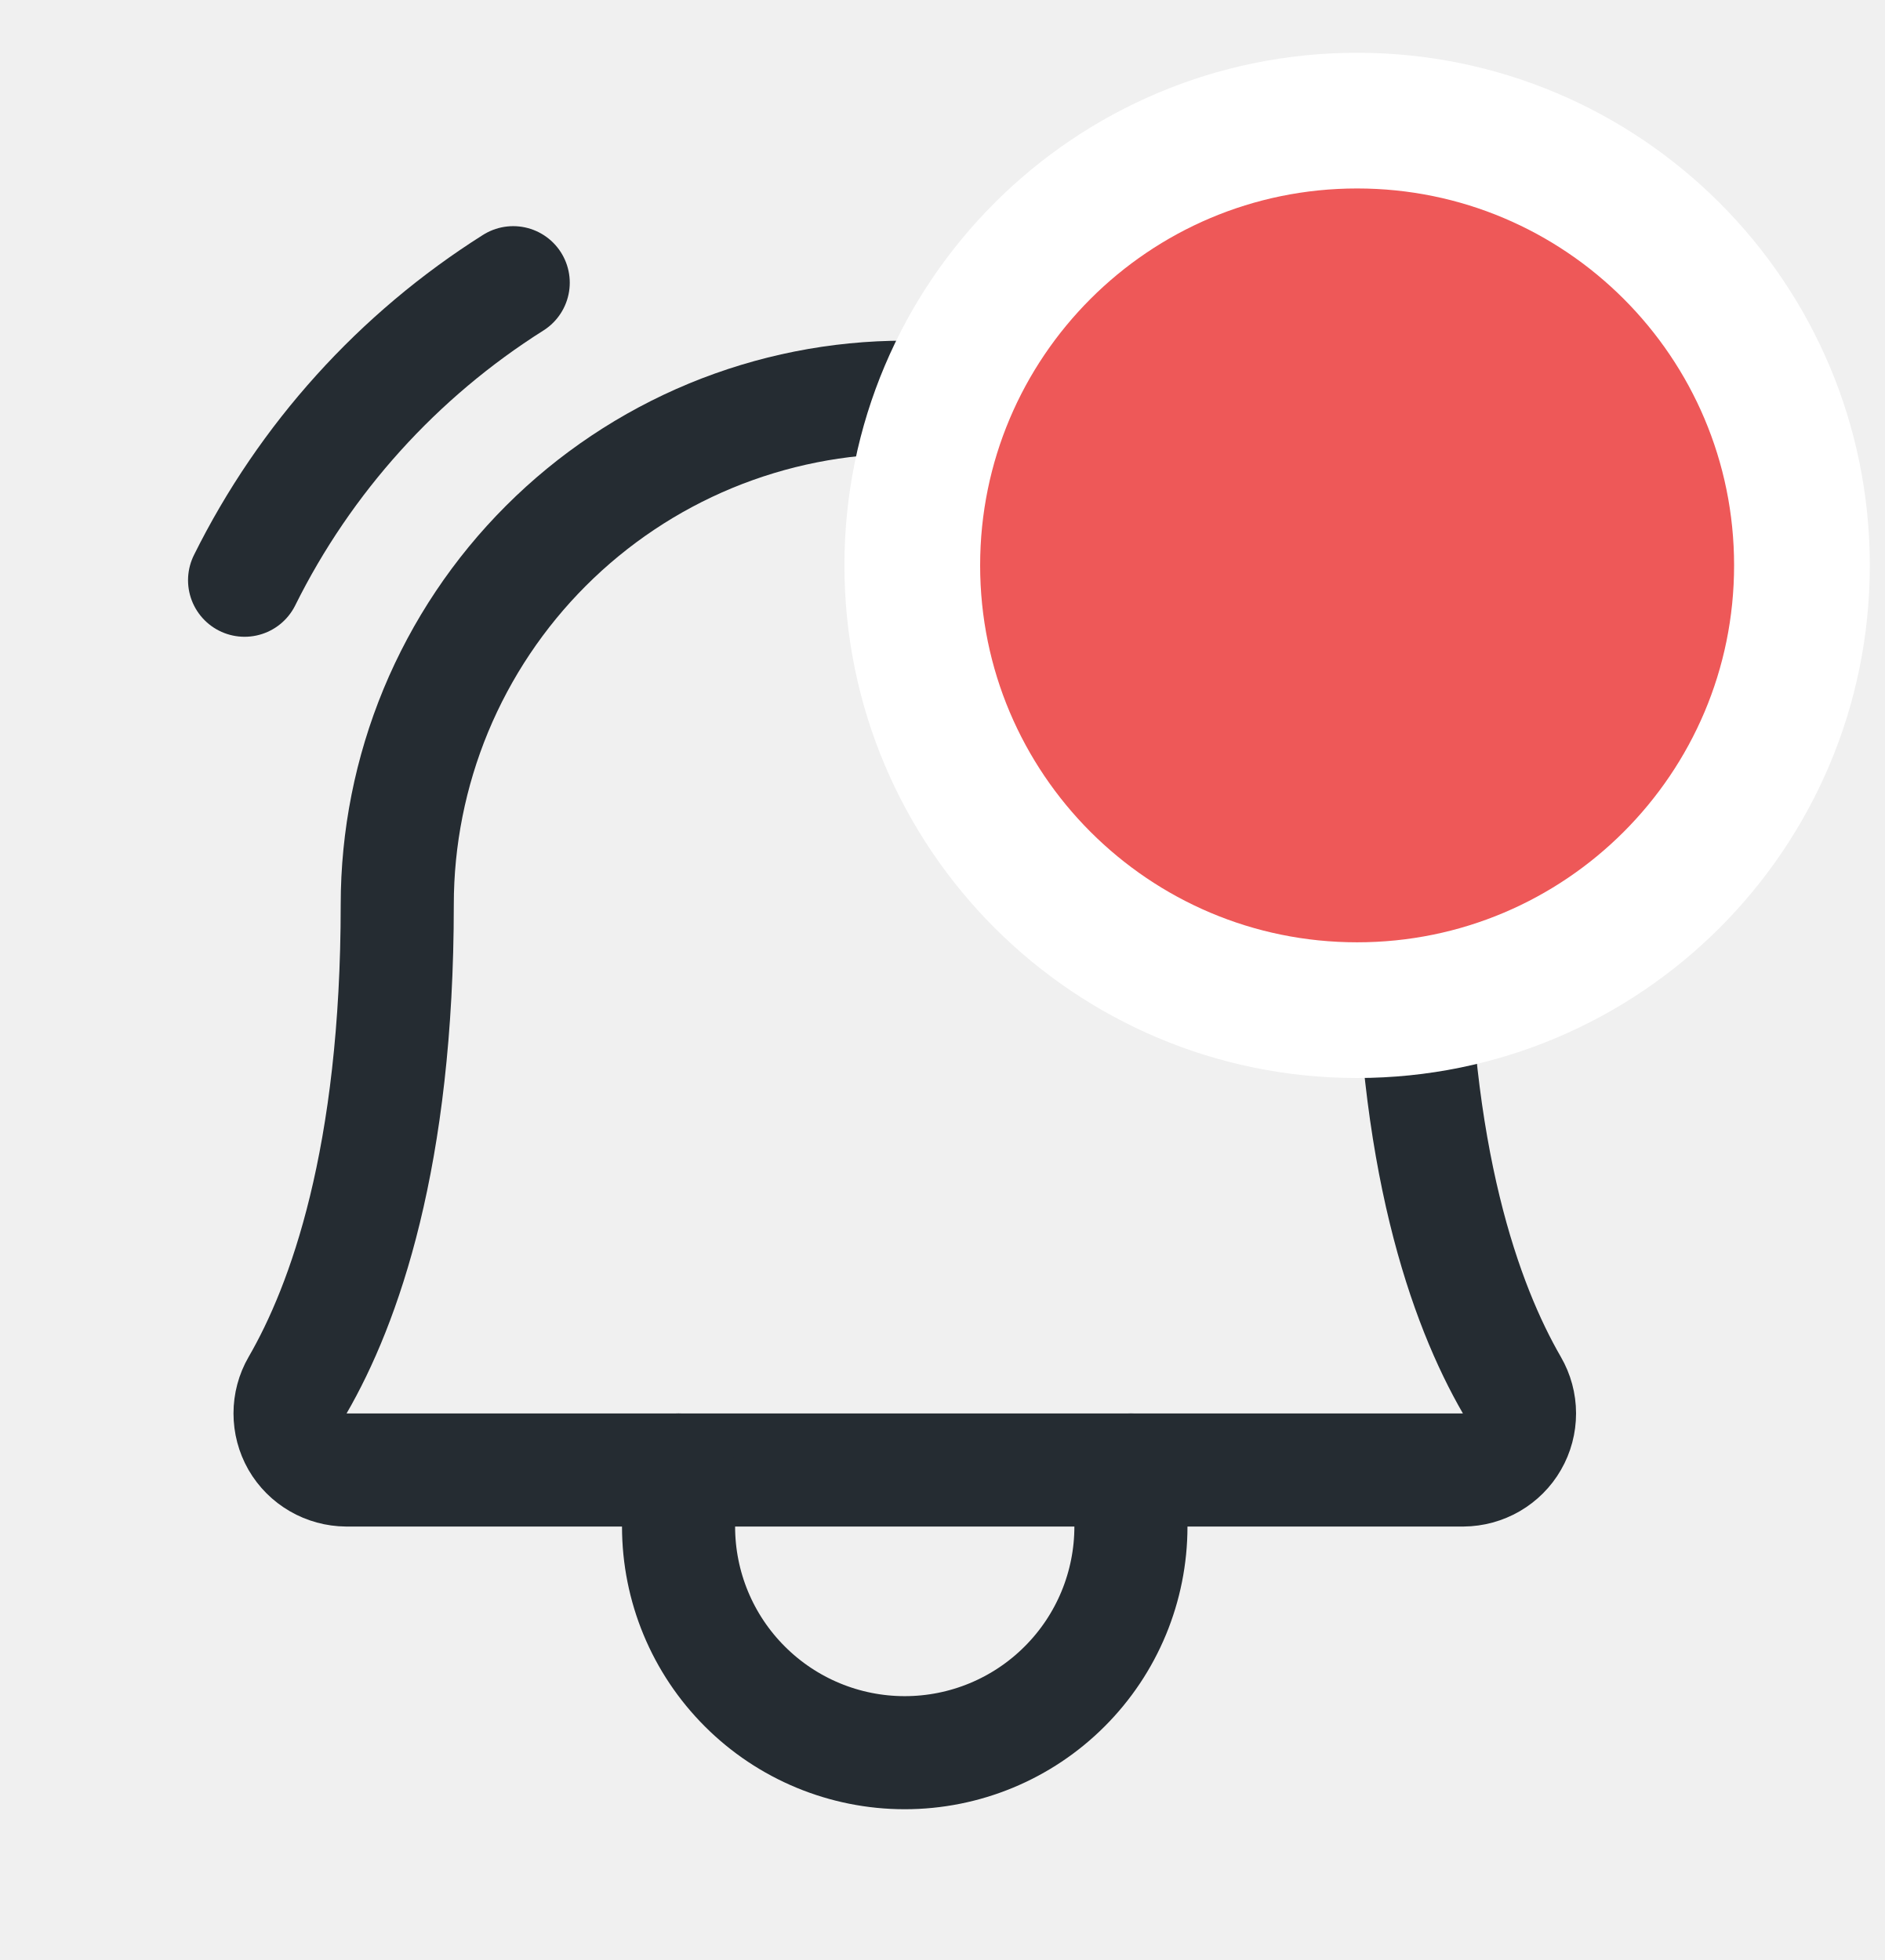
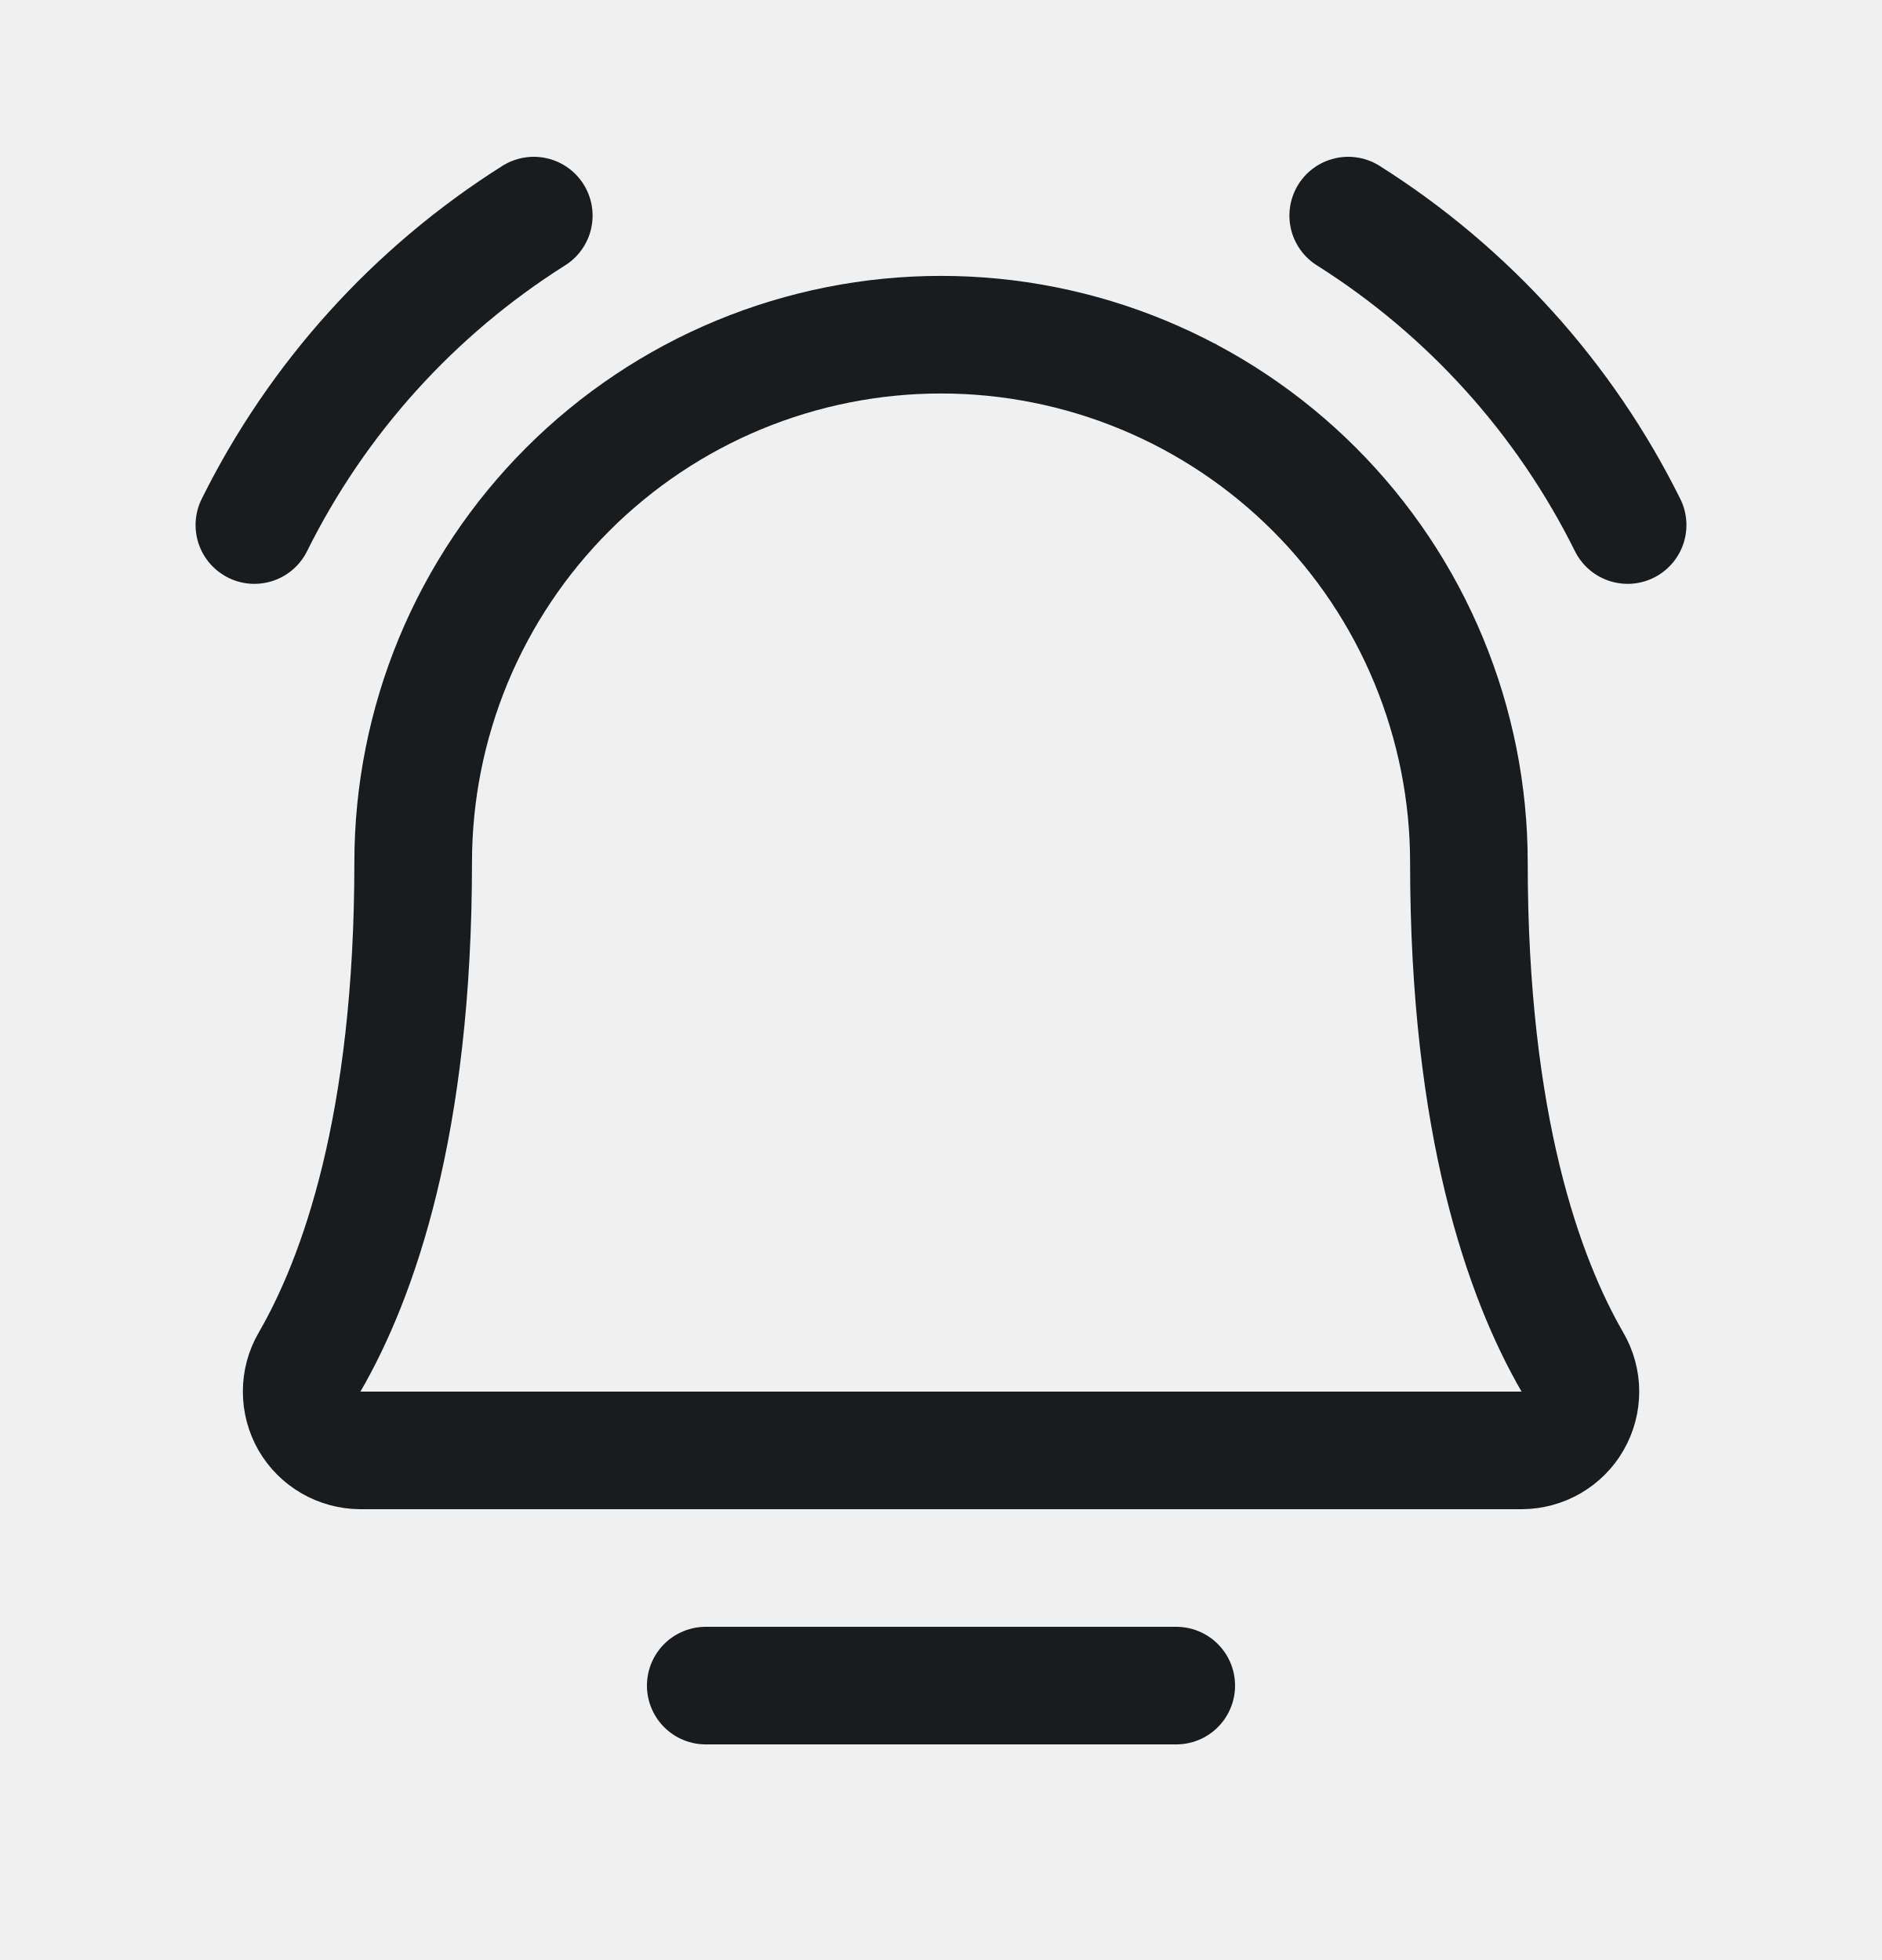
- <svg xmlns="http://www.w3.org/2000/svg" width="25" height="26" viewBox="0 0 25 26" fill="none">
-   <path d="M5.269 12C5.269 11.116 5.443 10.241 5.781 9.424C6.12 8.607 6.616 7.865 7.241 7.24C7.866 6.615 8.608 6.119 9.424 5.781C10.241 5.443 11.116 5.269 12 5.269C12.884 5.269 13.76 5.443 14.576 5.781C15.393 6.119 16.135 6.615 16.76 7.24C17.385 7.865 17.881 8.607 18.219 9.424C18.557 10.241 18.732 11.116 18.732 12V12C18.732 15.356 19.435 17.306 20.053 18.375C20.119 18.489 20.154 18.618 20.154 18.749C20.154 18.881 20.12 19.01 20.054 19.124C19.989 19.238 19.894 19.332 19.781 19.398C19.667 19.464 19.538 19.499 19.407 19.5H4.594C4.463 19.499 4.334 19.464 4.22 19.398C4.106 19.332 4.012 19.238 3.946 19.124C3.881 19.01 3.847 18.881 3.847 18.749C3.847 18.618 3.881 18.489 3.947 18.375C4.566 17.306 5.269 15.356 5.269 12Z" stroke="#252C32" stroke-width="1.5" stroke-linecap="round" stroke-linejoin="round" />
-   <path d="M9 19.5V20.25C9 21.046 9.316 21.809 9.879 22.371C10.441 22.934 11.204 23.25 12 23.25C12.796 23.25 13.559 22.934 14.121 22.371C14.684 21.809 15 21.046 15 20.25V19.5" stroke="#252C32" stroke-width="1.5" stroke-linecap="round" stroke-linejoin="round" />
-   <path d="M17.193 3.75C18.72 4.714 19.953 6.079 20.756 7.697" stroke="#252C32" stroke-width="1.5" stroke-linecap="round" stroke-linejoin="round" />
-   <path d="M3.244 7.697C4.047 6.079 5.28 4.714 6.807 3.75" stroke="#252C32" stroke-width="1.5" stroke-linecap="round" stroke-linejoin="round" />
-   <circle cx="18" cy="7.5" r="5.9" fill="#EE5858" stroke="white" stroke-width="1.8" />
+ <svg xmlns="http://www.w3.org/2000/svg" width="24" height="25" viewBox="0 0 24 25" fill="none">
+   <path d="M9 21.5H15" stroke="#191C1F" stroke-width="1.5" stroke-linecap="round" stroke-linejoin="round" />
+   <path d="M5.269 11C5.269 10.116 5.443 9.241 5.781 8.424C6.12 7.607 6.616 6.865 7.241 6.24C7.866 5.615 8.608 5.119 9.424 4.781C10.241 4.443 11.116 4.269 12 4.269C12.884 4.269 13.76 4.443 14.576 4.781C15.393 5.119 16.135 5.615 16.76 6.24C17.385 6.865 17.881 7.607 18.219 8.424C18.557 9.241 18.732 10.116 18.732 11V11C18.732 14.356 19.435 16.306 20.053 17.375C20.119 17.489 20.154 17.618 20.154 17.749C20.154 17.881 20.12 18.01 20.054 18.124C19.989 18.238 19.894 18.332 19.781 18.398C19.667 18.464 19.538 18.499 19.407 18.5H4.594C4.463 18.499 4.334 18.464 4.22 18.398C4.106 18.332 4.012 18.238 3.946 18.124C3.881 18.01 3.847 17.881 3.847 17.749C3.847 17.618 3.881 17.489 3.947 17.375C4.566 16.306 5.269 14.356 5.269 11Z" stroke="#191C1F" stroke-width="1.5" stroke-linecap="round" stroke-linejoin="round" />
+   <path d="M17.193 2.75C18.72 3.714 19.953 5.079 20.756 6.697" stroke="#191C1F" stroke-width="1.5" stroke-linecap="round" stroke-linejoin="round" />
+   <path d="M3.244 6.697C4.047 5.079 5.28 3.714 6.807 2.75" stroke="#191C1F" stroke-width="1.5" stroke-linecap="round" stroke-linejoin="round" />
</svg>
